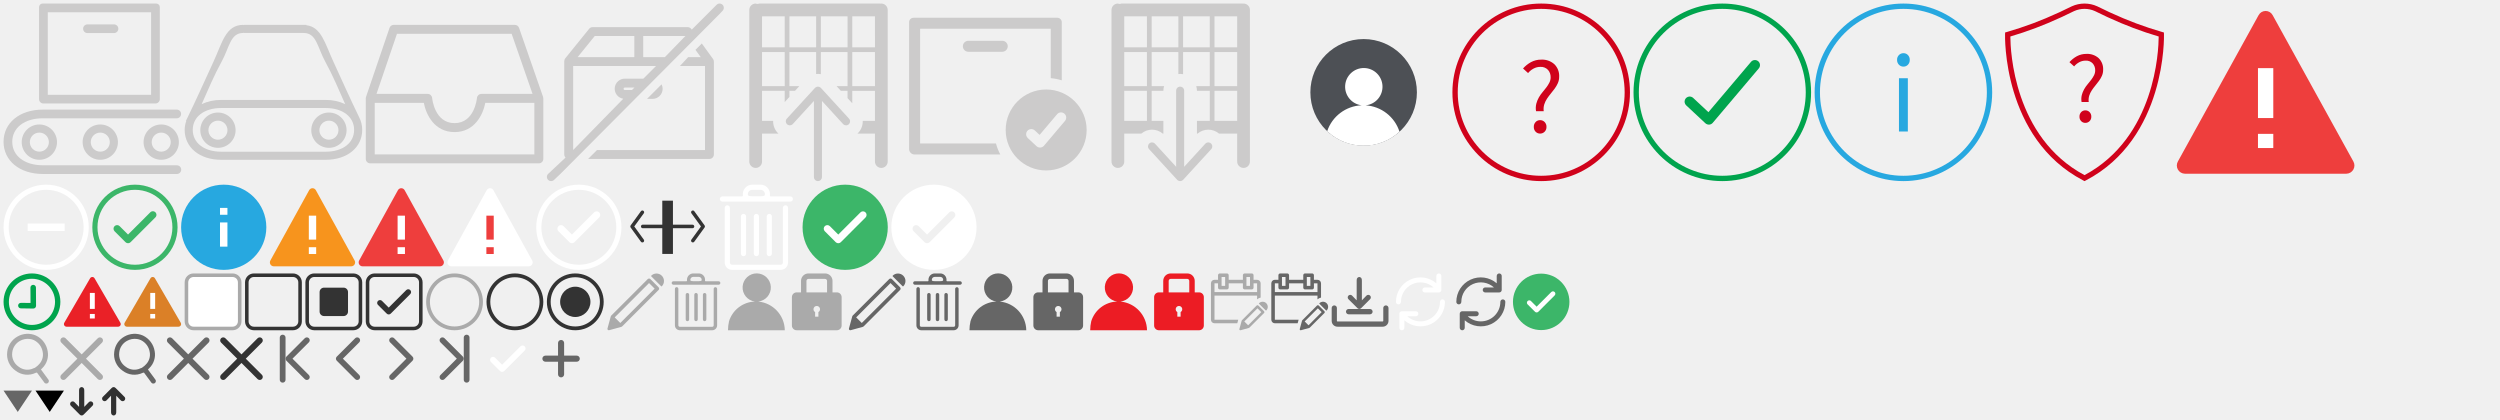
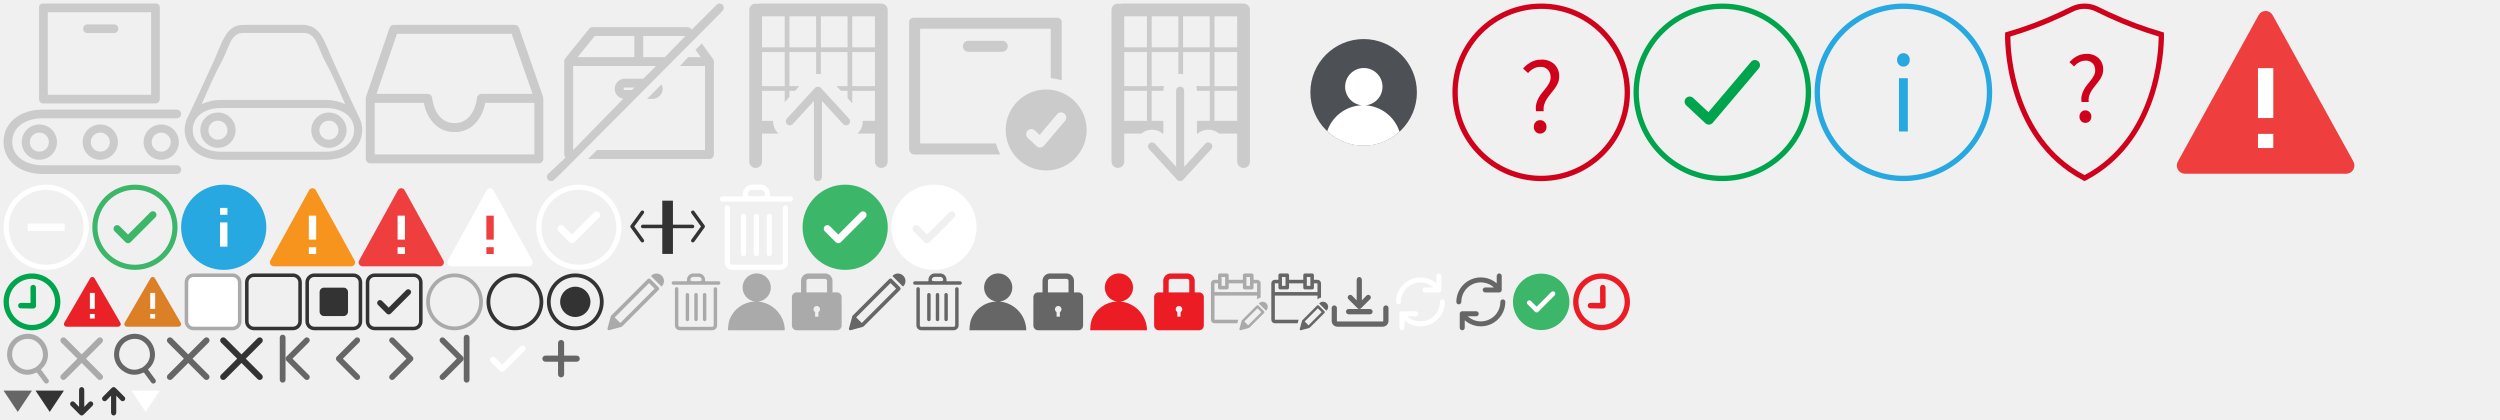
<svg xmlns="http://www.w3.org/2000/svg" id="content" width="704" height="118.002" viewBox="0 0 704 118.002">
  <defs>
-     <style>.cls-1,.cls-2{fill:none;}.cls-2{clip-rule:evenodd;}.cls-3{fill:#cccbcb;}.cls-4{fill:#4d5055;}.cls-5{fill:#fff;}.cls-6{fill:#27a8e0;}.cls-7{fill:#f7941d;}.cls-8{fill:#ee3e3d;}.cls-9{fill:#00a44d;}.cls-10{fill:#ea2127;}.cls-11{fill:#db8027;}.cls-12{fill:#aaa;}.cls-13{fill:#333;}.cls-14{fill:#666;}.cls-15{fill:#d0021b;}.cls-16{clip-path:url(#clip-path);}.cls-17{clip-path:url(#clip-path-2);}.cls-18{clip-path:url(#clip-path-3);}.cls-19{clip-path:url(#clip-path-4);}.cls-20{clip-path:url(#clip-path-5);}.cls-21{clip-path:url(#clip-path-6);}.cls-22{clip-path:url(#clip-path-7);}.cls-23{clip-path:url(#clip-path-8);}.cls-24{clip-path:url(#clip-path-9);}.cls-25{clip-path:url(#clip-path-10);}.cls-26{clip-path:url(#clip-path-11);}.cls-27{clip-path:url(#clip-path-12);}.cls-28{clip-path:url(#clip-path-13);}.cls-29{clip-path:url(#clip-path-14);}.cls-30{clip-path:url(#clip-path-15);}.cls-31{fill:#ec1c24;}.cls-32{opacity:0.8;}.cls-33{fill:#3cb669;}</style>
+     <style>.cls-1,.cls-2{fill:none;}.cls-2{clip-rule:evenodd;}.cls-3{fill:#cccbcb;}.cls-4{fill:#4d5055;}.cls-5{fill:#fff;}.cls-6{fill:#27a8e0;}.cls-7{fill:#f7941d;}.cls-8{fill:#ee3e3d;}.cls-9{fill:#00a44d;}.cls-10{fill:#ea2127;}.cls-11{fill:#db8027;}.cls-12{fill:#aaa;}.cls-13{fill:#333;}.cls-14{fill:#666;}.cls-15{fill:#d0021b;}.cls-16{clip-path:url(#clip-path);}.cls-17{clip-path:url(#clip-path-2);}.cls-18{clip-path:url(#clip-path-3);}.cls-19{clip-path:url(#clip-path-4);}.cls-20{clip-path:url(#clip-path-5);}.cls-21{clip-path:url(#clip-path-6);}.cls-22{clip-path:url(#clip-path-7);}.cls-23{clip-path:url(#clip-path-8);}.cls-24{clip-path:url(#clip-path-9);}.cls-25{clip-path:url(#clip-path-10);}.cls-26{clip-path:url(#clip-path-11);}.cls-27{clip-path:url(#clip-path-12);}.cls-28{clip-path:url(#clip-path-13);}.cls-29{clip-path:url(#clip-path-14);}.cls-30{clip-path:url(#clip-path-15);}.cls-31{fill:#ec1c24;}.cls-32{fill:#3cb669;}</style>
    <clipPath id="clip-path">
      <rect class="cls-1" x="182.19" y="161" width="24.325" height="22.574" />
    </clipPath>
    <clipPath id="clip-path-2">
      <path class="cls-2" d="M233.713,182.877V180.3l1.015-.093c.6-.047.924-.374.924-.89V164.628l-1.8-.095v-2.666h8.539a9.709,9.709,0,0,1,5.538,1.356,5.024,5.024,0,0,1,1.938,4.446,5.537,5.537,0,0,1-1.108,3.556,6.443,6.443,0,0,1-2.631,2.012,3.482,3.482,0,0,1,1.8,1.919l2.262,4.96,1.8.047v2.667h-7.709v-2.574l.924-.093c.461-.047.739-.234.739-.562a.755.755,0,0,0-.139-.421L244.329,176a2.687,2.687,0,0,0-.785-1.123,1.845,1.845,0,0,0-1.2-.328h-2.861v5.569l2.03.093v2.667Zm5.723-11.277h2.723c2.539,0,3.831-1.17,3.831-3.463,0-1.311-.323-2.2-1.016-2.574a6.476,6.476,0,0,0-3.276-.608h-2.262Z" />
    </clipPath>
    <clipPath id="clip-path-3">
      <path class="cls-2" d="M252.359,183.344h-8.584v-3.415l1.292-.141c.277-.047.323-.093.323-.093,0-.047,0-.093-.092-.234l-1.477-3.182a2.37,2.37,0,0,0-.647-.982,1.562,1.562,0,0,0-.923-.234h-2.4v4.586l2.03.093V183.3H233.2v-3.416l1.431-.14c.507-.047.507-.281.507-.421V165.048l-1.8-.093V161.4H242.3a9.931,9.931,0,0,1,5.815,1.45c1.431.983,2.124,2.621,2.124,4.821a6.128,6.128,0,0,1-1.2,3.837A7.387,7.387,0,0,1,247,173.285a4.162,4.162,0,0,1,1.247,1.731l2.122,4.726,1.938.047v3.556Zm-7.708-.935h6.831v-1.777l-1.615-.048-2.355-5.24a2.761,2.761,0,0,0-1.522-1.685l-1.108-.421,1.061-.421a6.272,6.272,0,0,0,2.447-1.872,5.211,5.211,0,0,0,1.015-3.275c0-1.919-.553-3.275-1.753-4.07a9.286,9.286,0,0,0-5.308-1.264h-8.077v1.825l1.8.047v15.114a1.309,1.309,0,0,1-1.293,1.358l-.645.047v1.684h6.877v-1.825l-2.032-.093v-6.363h3.278a2.407,2.407,0,0,1,1.477.421,3.236,3.236,0,0,1,.877,1.31l1.477,3.135a1.76,1.76,0,0,1,.184.656c0,.281-.092.889-1.107,1.03l-.509.047Zm-2.492-10.388h-3.14v-7.581h2.724a7.423,7.423,0,0,1,3.508.656c.831.469,1.246,1.5,1.246,3C246.451,169.915,245.713,172.021,242.159,172.021Zm-2.262-.889h2.262c2.308,0,3.37-.983,3.37-3.042,0-1.17-.277-1.871-.786-2.2a6.059,6.059,0,0,0-3.045-.562h-1.846v5.8Z" />
    </clipPath>
    <clipPath id="clip-path-4">
      <path class="cls-2" d="M269.528,182.877H254.714V180.3l1.015-.095c.6-.047.923-.374.923-.889V164.627l-1.8-.093v-2.667h14.307v5.242l-3.184.233v-1.263a1.4,1.4,0,0,0-.139-.749.92.92,0,0,0-.737-.234h-4.617v5.428h7.2v3.23h-7.2v5.9h5.032a.994.994,0,0,0,.739-.234,1.622,1.622,0,0,0,.138-.8v-1.591l3.184.234v5.615Z" />
    </clipPath>
    <clipPath id="clip-path-5">
      <path class="cls-2" d="M269.99,183.345H254.3v-3.416l1.431-.14c.507-.047.507-.281.507-.421V165.048l-1.8-.093V161.4h15.185v6.13l-4.061.28v-1.731a1.64,1.64,0,0,0-.047-.468.933.933,0,0,0-.369-.047h-4.154v4.491h7.2v4.118h-7.2v5.006h4.571a.953.953,0,0,0,.368-.045,1.912,1.912,0,0,0,.046-.516V176.56l4.062.281v6.5Zm-14.862-.935h13.939v-4.726l-2.308-.141v1.077a1.993,1.993,0,0,1-.231,1.03,1.3,1.3,0,0,1-1.108.421h-5.492v-6.832h7.2V170.9h-7.2v-6.27h5.077a1.237,1.237,0,0,1,1.108.421,1.627,1.627,0,0,1,.23,1.03v.8l2.308-.141v-4.4H255.266v1.825l1.8.093v15.114a1.308,1.308,0,0,1-1.292,1.358l-.647.047Z" />
    </clipPath>
    <clipPath id="clip-path-6">
      <path class="cls-2" d="M279.082,179.32v-4.491l-5.308-10.2-1.477-.093v-2.667h7.616v2.574l-.923.093a.64.64,0,0,0-.647.374,1.125,1.125,0,0,0,.092.842l2.631,5.523h.139l3.414-6.6-1.569-.14v-2.667h6.693v2.574l-.923.093c-.417.047-.74.374-1.062.937l-4.893,9.405v5.24l2.446.095v2.666H276.5V180.3l1.661-.093c.645-.048.923-.328.923-.89" />
    </clipPath>
    <clipPath id="clip-path-7">
      <path class="cls-2" d="M285.775,183.345h-9.692v-3.463l2.076-.14c.461-.047.461-.188.461-.421v-4.352L273.5,165.1,271.883,165v-3.6h8.492v3.415l-1.339.141c-.184,0-.23.047-.276.093a.64.64,0,0,0,.092.468l2.308,4.821,2.723-5.288-1.292-.093V161.4h7.616v3.415l-1.339.141c-.277.047-.553.421-.693.7l-4.8,9.312v4.679l2.446.093v3.6Zm-8.769-.935H284.9v-1.825l-2.447-.093.046-5.9,4.893-9.405a1.822,1.822,0,0,1,1.431-1.17l.553-.047v-1.685h-5.815v1.825l1.8.14-3.831,7.441h-.693l-2.769-5.756a1.471,1.471,0,0,1-.138-1.218,1.1,1.1,0,0,1,1.015-.654l.509-.047v-1.685h-6.739v1.825l1.292.093,5.493,10.67v4.491a1.293,1.293,0,0,1-1.339,1.358l-1.246.093v1.544Z" />
    </clipPath>
    <clipPath id="clip-path-8">
      <rect class="cls-1" x="292.19" y="161.305" width="18.832" height="22.695" />
    </clipPath>
    <clipPath id="clip-path-9">
      <path class="cls-2" d="M329.436,181.707l-2.631-5.756a3.192,3.192,0,0,0-1.615-1.825l-1.431-.514,1.385-.561a6.56,6.56,0,0,0,2.63-2.059,5.31,5.31,0,0,0,1.109-3.509c0-2.06-.6-3.509-1.846-4.4a9.805,9.805,0,0,0-5.723-1.356H312.59V163.5l1.938.141V180.3a1.488,1.488,0,0,1-1.523,1.544l-.6.095v1.637h7.338V181.8l-2.216-.14v-7.207h3.693a2.917,2.917,0,0,1,1.661.469,3.981,3.981,0,0,1,1.016,1.45l1.615,3.463a1.63,1.63,0,0,1,.184.749c0,.328-.138,1.077-1.292,1.216l-.507.047v1.685h7.246v-1.779Zm-8.4-9.312h-3.554v-8.517h3.092a7.4,7.4,0,0,1,3.831.749q1.384.843,1.384,3.37C325.835,169.962,325,172.4,321.036,172.4Z" />
    </clipPath>
    <clipPath id="clip-path-10">
      <path class="cls-2" d="M351.774,181.661l-.184-.374-6.831-19.559h-6.831v1.684l2.355.233-5.723,16.846a1.78,1.78,0,0,1-1.523,1.356l-.6.095v1.637h6.738V181.8l-2.308-.14L338.3,177.5h8.815l.877,2.574c.185.608.139,1.075-.184,1.356a1.535,1.535,0,0,1-1.108.468l-.785.095v1.637h7.662v-1.779Zm-13.061-6.224,3.554-11.043h.97l3.416,11.043Z" />
    </clipPath>
    <clipPath id="clip-path-11">
      <path class="cls-2" d="M370.467,183.532h3.092V165.1a1.505,1.505,0,0,1,1.339-1.685l.691-.047V161.68h-7.153v1.777l2.262.095v13.99h-.924l-.231-.28-9.507-15.629h-5.216v1.777l1.938.095v16.657a1.443,1.443,0,0,1-1.431,1.544l-.691.047v1.685h7.2V181.66l-2.216-.093V167.389h.923l.231.28Z" />
    </clipPath>
    <clipPath id="clip-path-12">
      <path class="cls-2" d="M387.775,161.258a11.251,11.251,0,0,0-5.907,1.544,10.041,10.041,0,0,0-2.354,2.105,11.666,11.666,0,0,0-1.662,3.23,15.053,15.053,0,0,0-.645,4.491c0,3.744.831,6.6,2.492,8.47a8.777,8.777,0,0,0,6.923,2.807,13.234,13.234,0,0,0,7.292-1.919v-5.942a1.958,1.958,0,0,1,.369-1.263,1.751,1.751,0,0,1,1.108-.468l.277-.047v-1.639h-7.292v1.779l2.631.093.046.562v5.521l-.277.188a7.179,7.179,0,0,1-3.923.935c-4.339,0-6.508-3.135-6.508-9.312,0-5.9,2.4-8.844,7.154-8.844,2.168,0,3.23.281,3.6.935a2.33,2.33,0,0,1,.23,1.077v2.06l2.308-.141v-5.007a14.456,14.456,0,0,0-5.861-1.216" />
    </clipPath>
    <clipPath id="clip-path-13">
      <path class="cls-2" d="M397.144,183.532H412.19v-5.007l-2.308-.14v1.075a2.078,2.078,0,0,1-.277,1.171,1.506,1.506,0,0,1-1.292.514h-6.092v-7.674h7.893v-2.34h-7.893v-7.066h5.631a1.594,1.594,0,0,1,1.293.468,2.087,2.087,0,0,1,.276,1.17v.749l2.308-.14v-4.586H397.236v1.779l1.938.093v16.659a1.489,1.489,0,0,1-1.523,1.544l-.6.047v1.684Z" />
    </clipPath>
    <clipPath id="clip-path-14">
      <path class="cls-2" d="M228.913,175.53v5.709a12.235,12.235,0,0,1-7.2,2.012,8.536,8.536,0,0,1-6.739-2.714c-1.615-1.824-2.4-4.539-2.4-8.1a13.552,13.552,0,0,1,.6-4.258,10.419,10.419,0,0,1,1.569-3.135,8.852,8.852,0,0,1,2.308-2.059,10.958,10.958,0,0,1,5.677-1.5,13.332,13.332,0,0,1,5.907,1.31v3.744l-1.892-.374-.461.048c0-.328-.877-1.311-.969-1.452-.231-.42-2.078.048-3.739.048-4.016,0-5.4,2.386-5.4,7.393,0,5.334,2.122,7.954,5.769,7.954a6.039,6.039,0,0,0,3.322-.749v-4.773h-.046l-1.938-.093v-2.667h7.246v2.526l-.739.047a1.205,1.205,0,0,0-.691.281c-.139.141-.185.374-.185.8" />
    </clipPath>
    <clipPath id="clip-path-15">
      <path class="cls-2" d="M222.221,183.719c-3.832.14-8.955-.609-9.739-7.019a48.216,48.216,0,0,1-.092-7.066c.185-2.855.6-5.756,3.97-7.535a14.2,14.2,0,0,1,6.368-1.075,20.138,20.138,0,0,1,6.416,1.17l.276.14v4.773h-3.276s-.369-1.637-.369-1.684a24.151,24.151,0,0,0-4.108-.047c-3.738.421-3.923,2.9-4.061,6.691-.185,5.054.6,7.3,3.969,7.3a22.891,22.891,0,0,0,2.815-.095v-4.35l-1.523-.095v-3.322h8.124v3.416l-1.57.233-.092,7.347-.184.14c-1.846.937-5.216,1.077-6.923,1.077m.507-21.806a10.628,10.628,0,0,0-5.446,1.4,7.947,7.947,0,0,0-2.17,1.967,10.619,10.619,0,0,0-1.523,2.994,14.282,14.282,0,0,0-.6,4.118c0,3.463.786,6.084,2.309,7.814a8.022,8.022,0,0,0,6.368,2.574c2.677,0,4.939-.141,6.739-1.358v-5.9a1.428,1.428,0,0,1,.323-1.077,1.708,1.708,0,0,1,.969-.421l.323-.047V172.3h-6.414v1.824l1.938.095.045.421V179.6l-.184.141a6.358,6.358,0,0,1-3.554.842c-3.877,0-6.184-2.855-6.184-8.423,0-5.335,1.569-7.861,5.861-7.861,1.938,0,3.831-.374,4.154.233.138.234.645.516.645.937v.562l2.309-.141-.463-2.807a12.671,12.671,0,0,0-5.446-1.17" />
    </clipPath>
  </defs>
  <g id="cbs-overview-inducts">
    <path class="cls-3" d="M49.774,46.545l-10.958,0q-13.394,0-26.785-.007c-5.132-.006-8.58-2.664-8.58-6.612s3.448-6.607,8.58-6.613l37.743,0a1.225,1.225,0,1,0,0-2.451l-10.958,0q-13.4,0-26.789.007C5.535,30.872,1,34.6,1,39.928s4.535,9.055,11.028,9.063Q19.944,49,27.86,49H38.817l10.958,0a1.226,1.226,0,1,0,0-2.451Z" />
    <path class="cls-3" d="M12.225,29.143H43.775A1.226,1.226,0,0,0,45,27.918V1.994A.994.994,0,0,0,44.006,1H11.994A.994.994,0,0,0,11,1.994V27.918A1.226,1.226,0,0,0,12.225,29.143ZM13.451,3.451h29.1V26.692h-29.1Z" />
    <path class="cls-3" d="M32.1,9.318a1.225,1.225,0,1,0,0-2.451h-7.47a1.225,1.225,0,0,0,0,2.451H32.1Z" />
    <path class="cls-3" d="M6.112,40.024a4.97,4.97,0,1,0,4.97-4.97A4.97,4.97,0,0,0,6.112,40.024Zm7.654,0a2.684,2.684,0,1,1-2.684-2.684A2.687,2.687,0,0,1,13.766,40.024Z" />
    <path class="cls-3" d="M23.269,40.024a4.97,4.97,0,1,0,4.97-4.97A4.97,4.97,0,0,0,23.269,40.024Zm7.654,0a2.684,2.684,0,1,1-2.684-2.684A2.687,2.687,0,0,1,30.923,40.024Z" />
    <path class="cls-3" d="M45.4,35.054a4.97,4.97,0,1,0,4.97,4.97A4.97,4.97,0,0,0,45.4,35.054Zm0,7.654a2.684,2.684,0,1,1,2.684-2.684A2.687,2.687,0,0,1,45.4,42.708Z" />
  </g>
  <g id="cbs-overview-casket">
    <path class="cls-3" d="M91.744,45C97.783,44.992,102,41.526,102,36.571a7.744,7.744,0,0,0-.913-3.662c-2.51-5.155-4.9-10.548-7.164-15.453C91.537,12.3,90.522,7.616,86.282,7.1V7h-.789L68.8,7a1.1,1.1,0,0,0-.29.058V7c-4.956,0-5.9,4.976-8.43,10.457C57.8,22.393,55.387,27.812,52.859,33c-.058.114-.115.229-.167.347-.116.237-.229.481-.346.717h.1A7.875,7.875,0,0,0,52,36.571c0,4.955,4.217,8.421,10.256,8.429ZM62.256,28.142a12.632,12.632,0,0,0-5.465,1.18c1.826-4.147,3.606-8.3,5.567-11.862,2.3-4.182,2.477-8.181,6.15-8.181V9.224a1.1,1.1,0,0,0,.29.058l16.7,0c3.667,0,3.845,4,6.145,8.18,1.96,3.562,3.735,7.712,5.559,11.859a12.636,12.636,0,0,0-5.457-1.177Zm29.486,2.279c4.773.006,7.979,2.477,7.979,6.15s-3.207,6.144-7.979,6.149H62.259c-4.773-.006-7.979-2.478-7.979-6.149s3.207-6.144,7.979-6.15Z" />
    <path class="cls-3" d="M61.375,31.69a4.97,4.97,0,1,0,4.97,4.97A4.97,4.97,0,0,0,61.375,31.69Zm0,7.654a2.684,2.684,0,1,1,2.684-2.684A2.687,2.687,0,0,1,61.375,39.344Z" />
    <path class="cls-3" d="M92.625,31.69a4.97,4.97,0,1,0,4.97,4.97A4.97,4.97,0,0,0,92.625,31.69Zm0,7.654a2.684,2.684,0,1,1,2.684-2.684A2.687,2.687,0,0,1,92.625,39.344Z" />
  </g>
  <path id="cbs-overview-chutes" class="cls-3" d="M152.93,27.288,146.168,7.847A1.261,1.261,0,0,0,144.977,7H110.883a1.261,1.261,0,0,0-1.194.855L103.067,27.3A1.264,1.264,0,0,0,103,27.7V44.739A1.261,1.261,0,0,0,104.262,46h47.477A1.261,1.261,0,0,0,153,44.739V27.7A1.261,1.261,0,0,0,152.93,27.288ZM111.786,9.522H144.08l5.885,16.92h-14.4a1.264,1.264,0,0,0-1.256,1.148c-.027.289-.719,7.084-6.309,7.084s-6.283-6.794-6.309-7.081a1.261,1.261,0,0,0-1.256-1.151H106.022Zm-6.263,33.956V28.964h13.821c.651,3.358,3.02,8.231,8.657,8.231s8.006-4.874,8.657-8.231h13.821V43.478Z" />
  <g id="cbs-overview-rejection">
    <path class="cls-3" d="M197.63,12.245l-1.79,1.79,1.489,2.055h-3.544l-2.326,2.5h7.07V42.259H168.107l-2.5,2.5h34.171a1.25,1.25,0,0,0,1.25-1.25V17.34a1.245,1.245,0,0,0-.238-.733Z" />
    <path class="cls-3" d="M186.6,25a2.8,2.8,0,0,0-.3-1.252l-4.1,4.1h1.553A2.853,2.853,0,0,0,186.6,25Z" />
    <path class="cls-3" d="M203.477,1.349a1.19,1.19,0,0,0-1.683,0L194.8,8.342l-.132-.182a1.248,1.248,0,0,0-1.012-.517H166.878a1.25,1.25,0,0,0-.972.464l-6.733,8.325a1.252,1.252,0,0,0-.278.786V43.509a1.244,1.244,0,0,0,.358.872l-4.9,4.587a1.19,1.19,0,0,0,1.681,1.685s.851-.832,1.827-1.734L202.629,3.944l.849-.913A1.19,1.19,0,0,0,203.477,1.349Zm-36,8.794h11.149V16.09H162.665ZM177.967,25.35h-2.015a.35.35,0,0,1,0-.7h2.715Zm3.2-3.2h-5.215a2.844,2.844,0,0,0-.441,5.655L161.4,42.239V18.59h23.331Zm6.06-6.06h-6.1V10.143H193Z" />
  </g>
  <g id="butler-overview-put">
    <path class="cls-3" d="M231.165,24.756c-.012-.013-.028-.017-.04-.029s-.017-.029-.029-.04a1.058,1.058,0,0,0-.15-.09,1.113,1.113,0,0,0-.194-.117,1.083,1.083,0,0,0-.207-.05.728.728,0,0,0-.427,0,1.091,1.091,0,0,0-.208.05,1.12,1.12,0,0,0-.193.116,1.079,1.079,0,0,0-.151.091c-.013.012-.017.028-.029.04s-.029.016-.04.029L221.579,33.4a1.131,1.131,0,0,0,1.668,1.529l5.953-6.5V49.869a1.131,1.131,0,1,0,2.262,0V28.43l5.953,6.5a1.131,1.131,0,1,0,1.668-1.529Z" />
    <path class="cls-3" d="M248.179,1c-.055,0-.1.027-.156.031s-.1-.031-.156-.031H213.812A1.311,1.311,0,0,1,212.8,1,1.8,1.8,0,0,0,211,2.8V45.358a1.8,1.8,0,1,0,3.59,0V37.627h4.617a4.691,4.691,0,0,1-1.492-3.591H214.59V25.577h6.385v3.164l1.33-1.452V25.577h1.568l1.219-1.33h-2.787V14.658h7.516v6.184a3.926,3.926,0,0,1,1.33.049V14.658h7.517v9.589h-3.1l1.218,1.33h1.88v2.052L240,29.081v-3.5h6.385v8.458h-3.436a4.7,4.7,0,0,1-1.493,3.591h4.929v7.731a1.8,1.8,0,1,0,3.59,0V2.8A1.8,1.8,0,0,0,248.179,1Zm-27.2,23.247H214.59V14.658h6.385Zm0-10.919H214.59V4.591h6.385Zm8.846,0h-7.516V4.591h7.516Zm8.847,0h-7.517V4.591h7.517Zm7.716,10.919H240V14.658h6.385Zm0-10.919H240V4.591h6.385Z" />
  </g>
  <g id="butler-overview-aduit">
    <path class="cls-3" d="M283.783,13.034a1.552,1.552,0,0,0-1.552-1.553h-9.463a1.552,1.552,0,1,0,0,3.1h9.463A1.552,1.552,0,0,0,283.783,13.034Z" />
    <path class="cls-3" d="M277.5,40.4H259.105V8.1h36.787V22.011a14.559,14.559,0,0,1,3.105.611V6.259A1.259,1.259,0,0,0,297.738,5H257.259A1.259,1.259,0,0,0,256,6.259V41.951a1.553,1.553,0,0,0,1.553,1.553h24.129a14.556,14.556,0,0,1-1.218-3.105Z" />
    <path class="cls-3" d="M294.6,25.2A11.4,11.4,0,1,0,306,36.6,11.415,11.415,0,0,0,294.6,25.2Zm5.3,8.847-5.917,6.991a1.457,1.457,0,0,1-1.027.513h0a1.5,1.5,0,0,1-1.073-.388l-2.467-2.3a1.458,1.458,0,0,1,.943-2.522,1.507,1.507,0,0,1,1.044.39l1.347,1.258,4.928-5.821a1.456,1.456,0,0,1,2.224,1.88Z" />
  </g>
  <g id="butler-overview-pick">
    <path class="cls-3" d="M350.179,1c-.055,0-.1.027-.156.031s-.1-.031-.156-.031H315.812A1.31,1.31,0,0,1,314.8,1,1.8,1.8,0,0,0,313,2.8V45.358a1.8,1.8,0,1,0,3.59,0V37.627h4.8a4.659,4.659,0,0,1,6.047,0h.173V34.036h-3.3V25.577h3.3v-.048a4.659,4.659,0,0,1,.2-1.282h-3.5V14.658h7.515v6.2a4.631,4.631,0,0,1,.51-.052,4.7,4.7,0,0,1,.821.083V14.658h7.517v9.589h-3.814a4.659,4.659,0,0,1,.2,1.282v.048h3.615v8.459h-3.615v3.591h.173a4.659,4.659,0,0,1,6.047,0h5.111v7.731a1.8,1.8,0,1,0,3.59,0V2.8A1.8,1.8,0,0,0,350.179,1Zm-27.2,33.036H316.59V25.577h6.385Zm0-9.789H316.59V14.658h6.385Zm0-10.919H316.59V4.591h6.385Zm8.846,0h-7.515V4.591h7.515Zm8.847,0h-7.517V4.591h7.517Zm7.716,20.708H342V25.577h6.385Zm0-9.789H342V14.658h6.385Zm0-10.919H342V4.591h6.385Z" />
    <path class="cls-3" d="M340.249,40.1a1.129,1.129,0,0,0-.834.367l-5.953,6.5V25.529a1.131,1.131,0,0,0-2.262,0V46.969l-5.953-6.5A1.131,1.131,0,0,0,323.579,42l7.918,8.643c.012.013.028.017.04.029s.017.029.029.04a1.079,1.079,0,0,0,.15.09,1.121,1.121,0,0,0,.194.117,1.09,1.09,0,0,0,.207.05.729.729,0,0,0,.427,0,1.1,1.1,0,0,0,.208-.05,1.121,1.121,0,0,0,.193-.116,1.083,1.083,0,0,0,.151-.091c.013-.012.017-.028.029-.041s.028-.016.04-.029L341.083,42a1.131,1.131,0,0,0-.834-1.9Z" />
  </g>
  <g id="user-icon">
    <rect class="cls-4" x="369" y="11" width="30" height="30" rx="15" ry="15" />
    <path class="cls-5" d="M373.732,36.951A14.939,14.939,0,0,0,394.1,37.1a10.72,10.72,0,0,0-9.553-7.44,5.264,5.264,0,1,0-1.1-.011A10.709,10.709,0,0,0,373.732,36.951Z" />
  </g>
  <g id="header-event">
    <path class="cls-6" d="M63,52A12,12,0,1,0,75,64,12,12,0,0,0,63,52Z" />
    <rect class="cls-5" x="61.954" y="62.64" width="2.091" height="6.814" />
    <rect class="cls-5" x="61.954" y="58.545" width="2.091" height="1.935" />
  </g>
  <g id="header-yellow-alert">
    <path class="cls-7" d="M99.854,73.338,88.943,53.557a1.077,1.077,0,0,0-1.886,0L76.146,73.338A1.109,1.109,0,0,0,77.089,75H98.911A1.109,1.109,0,0,0,99.854,73.338Z" />
    <rect class="cls-5" x="86.965" y="60.728" width="2.07" height="6.746" />
    <rect class="cls-5" x="86.965" y="69.613" width="2.07" height="1.916" />
  </g>
  <g id="header-red-alert">
    <path class="cls-8" d="M124.854,73.338,113.943,53.557a1.077,1.077,0,0,0-1.886,0L101.146,73.338A1.109,1.109,0,0,0,102.089,75h21.822A1.109,1.109,0,0,0,124.854,73.338Z" />
    <rect class="cls-5" x="111.965" y="60.729" width="2.07" height="6.746" />
    <rect class="cls-5" x="111.965" y="69.613" width="2.07" height="1.916" />
  </g>
  <g id="header-emergency">
    <path class="cls-5" d="M149.854,73.338,138.943,53.557a1.077,1.077,0,0,0-1.886,0L126.146,73.338A1.109,1.109,0,0,0,127.089,75h21.822A1.109,1.109,0,0,0,149.854,73.338Z" />
    <rect class="cls-8" x="136.965" y="60.729" width="2.07" height="6.746" />
    <rect class="cls-8" x="136.965" y="69.613" width="2.07" height="1.916" />
  </g>
  <g id="overview-tile-ontime">
    <path class="cls-9" d="M9,77a8,8,0,1,0,8,8A8.009,8.009,0,0,0,9,77ZM9,91.5A6.5,6.5,0,1,1,15.5,85,6.507,6.507,0,0,1,9,91.5Z" />
    <path class="cls-9" d="M9.893,80.434a.763.763,0,0,0-.548-.227.8.8,0,0,0-.548.228.768.768,0,0,0-.225.549L8.6,85.306l-2.684-.018a.78.78,0,0,0-.559.2.776.776,0,0,0,.489,1.346l3.5.054a.8.8,0,0,0,.569-.213h0a.774.774,0,0,0,.239-.563l-.031-5.135A.767.767,0,0,0,9.893,80.434Z" />
  </g>
  <g id="overview-tile-red-alert">
    <path class="cls-10" d="M18.726,92H33.274a.74.74,0,0,0,.629-1.108L26.629,78.371a.718.718,0,0,0-1.257,0L18.1,90.892A.74.74,0,0,0,18.726,92Z" />
    <path class="cls-5" d="M26.69,82.486v4.5H25.31v-4.5Zm0,5.923v1.277H25.31V88.409Z" />
  </g>
  <g id="overview-tile-yellow-alert">
    <path class="cls-11" d="M35.726,92H50.274a.74.74,0,0,0,.629-1.108L43.629,78.371a.718.718,0,0,0-1.257,0L35.1,90.892A.74.74,0,0,0,35.726,92Z" />
    <path class="cls-5" d="M43.69,82.486v4.5H42.31v-4.5Zm0,5.923v1.277H42.31V88.409Z" />
  </g>
  <g id="checkbox-disabled">
    <rect class="cls-5" x="53" y="78" width="14" height="14" rx="1.5" ry="1.5" />
    <path class="cls-12" d="M65.5,93h-11A2.5,2.5,0,0,1,52,90.5v-11A2.5,2.5,0,0,1,54.5,77h11A2.5,2.5,0,0,1,68,79.5v11A2.5,2.5,0,0,1,65.5,93Zm-11-15A1.5,1.5,0,0,0,53,79.5v11A1.5,1.5,0,0,0,54.5,92h11A1.5,1.5,0,0,0,67,90.5v-11A1.5,1.5,0,0,0,65.5,78Z" />
  </g>
  <g id="checkbox-empty">
    <path class="cls-13" d="M82.5,93h-11A2.5,2.5,0,0,1,69,90.5v-11A2.5,2.5,0,0,1,71.5,77h11A2.5,2.5,0,0,1,85,79.5v11A2.5,2.5,0,0,1,82.5,93Zm-11-15A1.5,1.5,0,0,0,70,79.5v11A1.5,1.5,0,0,0,71.5,92h11A1.5,1.5,0,0,0,84,90.5v-11A1.5,1.5,0,0,0,82.5,78Z" />
  </g>
  <g id="checkbox-half-selected">
    <path class="cls-13" d="M99.5,77h-11A2.5,2.5,0,0,0,86,79.5v11A2.5,2.5,0,0,0,88.5,93h11a2.5,2.5,0,0,0,2.5-2.5v-11A2.5,2.5,0,0,0,99.5,77ZM101,90.5A1.5,1.5,0,0,1,99.5,92h-11A1.5,1.5,0,0,1,87,90.5v-11A1.5,1.5,0,0,1,88.5,78h11a1.5,1.5,0,0,1,1.5,1.5Z" />
    <rect class="cls-13" x="90" y="81" width="8" height="8" rx="1.25" ry="1.25" />
  </g>
  <g id="checkbox-selected">
    <path class="cls-13" d="M116.5,93h-11a2.5,2.5,0,0,1-2.5-2.5v-11a2.5,2.5,0,0,1,2.5-2.5h11a2.5,2.5,0,0,1,2.5,2.5v11A2.5,2.5,0,0,1,116.5,93Zm-11-15a1.5,1.5,0,0,0-1.5,1.5v11a1.5,1.5,0,0,0,1.5,1.5h11a1.5,1.5,0,0,0,1.5-1.5v-11a1.5,1.5,0,0,0-1.5-1.5Z" />
    <path class="cls-13" d="M114.4,81.683l-4.938,4.938-1.87-1.869a.8.8,0,1,0-1.131,1.131l2.26,2.26a.318.318,0,0,1,.175.175.8.8,0,0,0,1.132,0l5.5-5.5a.8.8,0,0,0-1.132-1.131Z" />
  </g>
  <g id="searchbox-magnifying-glass">
    <path class="cls-12" d="M4.409,104.4a5.409,5.409,0,0,0,5.649.591.977.977,0,0,1,.348-.078q.668.9,1.332,1.8l.727.992a.708.708,0,1,0,1.141-.837l-.726-.992q-.669-.913-1.344-1.821a2.013,2.013,0,0,1,.27-.288l.085-.08a5.291,5.291,0,0,0,1.533-4.8,5.928,5.928,0,0,0-3.294-4.4,5.8,5.8,0,0,0-5.227.288,5.614,5.614,0,0,0-2.858,4.267A5.512,5.512,0,0,0,4.409,104.4Zm-.958-5.194a4.217,4.217,0,0,1,2.149-3.2,4.492,4.492,0,0,1,2.879-.544,4.108,4.108,0,0,1,1.068.316,4.5,4.5,0,0,1,2.482,3.349,3.9,3.9,0,0,1-1.115,3.54l-.076.073a3.931,3.931,0,0,0-.3.3l-.716.536a2.23,2.23,0,0,0-.353.124h0a3.979,3.979,0,0,1-4.233-.45A4.164,4.164,0,0,1,3.451,99.208Z" />
  </g>
  <g id="searchbox-magnifying-glass-2" data-name="searchbox-magnifying-glass">
    <path class="cls-14" d="M34.539,104.4a5.409,5.409,0,0,0,5.649.591.977.977,0,0,1,.348-.078q.668.9,1.332,1.8l.727.992a.708.708,0,1,0,1.141-.837l-.726-.992q-.669-.913-1.344-1.821a2.013,2.013,0,0,1,.27-.288l.085-.08a5.291,5.291,0,0,0,1.533-4.8,5.928,5.928,0,0,0-3.294-4.4,5.8,5.8,0,0,0-5.227.288,5.614,5.614,0,0,0-2.858,4.267A5.512,5.512,0,0,0,34.539,104.4Zm-.958-5.194a4.217,4.217,0,0,1,2.149-3.2,4.492,4.492,0,0,1,2.879-.544,4.108,4.108,0,0,1,1.068.316,4.5,4.5,0,0,1,2.482,3.349,3.9,3.9,0,0,1-1.115,3.54l-.076.073a3.931,3.931,0,0,0-.3.3l-.716.536a2.23,2.23,0,0,0-.353.124h0a3.979,3.979,0,0,1-4.233-.45A4.164,4.164,0,0,1,33.581,99.208Z" />
  </g>
  <path id="searchbox-cross" class="cls-12" d="M24.213,101l4.537-4.537a.857.857,0,0,0-1.212-1.212L23,99.788l-4.537-4.537a.857.857,0,0,0-1.212,1.212L21.789,101l-4.537,4.537a.857.857,0,1,0,1.212,1.212L23,102.212l4.537,4.537a.857.857,0,0,0,1.212-1.212Z" />
  <path id="searchbox-cross-2" data-name="searchbox-cross" class="cls-14" d="M54.213,101l4.537-4.537a.857.857,0,0,0-1.212-1.212L53,99.788l-4.537-4.537a.857.857,0,0,0-1.212,1.212L51.789,101l-4.537,4.537a.857.857,0,1,0,1.212,1.212L53,102.212l4.537,4.537a.857.857,0,1,0,1.212-1.212Z" />
  <path id="searchbox-cross-3" data-name="searchbox-cross" class="cls-13" d="M69.212,101l4.537-4.537a.857.857,0,0,0-1.212-1.212L68,99.788l-4.537-4.537a.857.857,0,0,0-1.212,1.212L66.788,101l-4.537,4.537a.857.857,0,1,0,1.212,1.212L68,102.212l4.537,4.537a.857.857,0,0,0,1.212-1.212Z" />
  <g id="dropdown-arrow">
    <path class="cls-14" d="M9,110l-4,6-4-6Z" />
  </g>
  <g id="dropdown-arrow-2" data-name="dropdown-arrow">
-     <path d="M18,110l-4,6-4-6Z" />
+     <path class="cls-13" d="M18,110l-4,6-4-6Z" />
  </g>
  <path class="cls-15" d="M433.69,33.832a1.689,1.689,0,0,0-1.26.525,1.917,1.917,0,0,0-.51,1.4,1.837,1.837,0,0,0,.51,1.335,1.689,1.689,0,0,0,1.26.525,1.738,1.738,0,0,0,1.275-.525,1.81,1.81,0,0,0,.525-1.335,1.887,1.887,0,0,0-.525-1.4A1.738,1.738,0,0,0,433.69,33.832Z" />
  <path class="cls-15" d="M434.05,16.792a5.946,5.946,0,0,0-2.925.705,8.419,8.419,0,0,0-2.235,1.785l1.41,1.29a5.31,5.31,0,0,1,1.575-1.275,3.979,3.979,0,0,1,1.875-.465,2.711,2.711,0,0,1,2.175.855,3.046,3.046,0,0,1,.735,2.055,3.309,3.309,0,0,1-.345,1.5,8.809,8.809,0,0,1-.855,1.365q-.51.675-1.095,1.365a9.6,9.6,0,0,0-1.035,1.485,7.472,7.472,0,0,0-.705,1.74,5.1,5.1,0,0,0-.075,2.115h2.16a4.55,4.55,0,0,1,.15-1.905,6.393,6.393,0,0,1,.765-1.6,16.6,16.6,0,0,1,1.08-1.455q.584-.7,1.11-1.425a8.343,8.343,0,0,0,.885-1.53,4.389,4.389,0,0,0,.36-1.8,4.591,4.591,0,0,0-1.365-3.525A5.13,5.13,0,0,0,434.05,16.792Z" />
  <path class="cls-15" d="M434,1a25,25,0,1,0,25,25A25,25,0,0,0,434,1Zm0,48.5A23.5,23.5,0,1,1,457.5,26,23.527,23.527,0,0,1,434,49.5Z" />
  <path class="cls-6" d="M536,51a25,25,0,1,0-25-25A25,25,0,0,0,536,51Zm0-48.5A23.5,23.5,0,1,1,512.5,26,23.527,23.527,0,0,1,536,2.5Z" />
  <path class="cls-14" d="M253.47,80.92a.158.158,0,0,0-.018-.022l-2.307-2.307a.528.528,0,0,0-.746,0L240.145,88.844a.394.394,0,0,0-.071.1.414.414,0,0,0-.022.035.389.389,0,0,0-.024.049.228.228,0,0,0-.036.078l-.935,3.433a.387.387,0,0,0,.463.449l3.409-.93a.136.136,0,0,0,.072-.03.511.511,0,0,0,.208-.124l10.253-10.253A.527.527,0,0,0,253.47,80.92Zm-1.126.361-9.669,9.669L241.1,89.378l9.669-9.669Z" />
  <path class="cls-14" d="M251.4,77.825l2.777,2.777a.147.147,0,0,0,.208,0,2.111,2.111,0,0,0-2.985-2.985A.147.147,0,0,0,251.4,77.825Z" />
  <path class="cls-14" d="M270.389,79.2h-3.7a.155.155,0,0,1-.119-.05.179.179,0,0,1-.039-.143,1.913,1.913,0,0,0,.006-.375A1.762,1.762,0,0,0,264.807,77h-1.615a1.784,1.784,0,0,0-1.734,1.636,1.922,1.922,0,0,0,.006.376.178.178,0,0,1-.041.139.155.155,0,0,1-.116.053h-3.7a.486.486,0,0,0,0,.971h12.779a.486.486,0,0,0,0-.971ZM265.6,78.8c0,.177,0,.378-.792.378h-1.616c-.792,0-.792-.2-.792-.378a.811.811,0,0,1,.792-.826h1.616A.811.811,0,0,1,265.6,78.8Z" />
  <path class="cls-14" d="M269.458,80.873a.486.486,0,0,0-.485.486V91.619a.41.41,0,0,1-.41.409h-9.126a.41.41,0,0,1-.409-.409V81.359a.486.486,0,1,0-.971,0V91.619a1.382,1.382,0,0,0,1.38,1.38h9.126a1.383,1.383,0,0,0,1.381-1.38V81.359A.486.486,0,0,0,269.458,80.873Z" />
  <path class="cls-14" d="M262.063,89.941V82.969a.486.486,0,0,0-.971,0v6.972a.486.486,0,1,0,.971,0Z" />
  <path class="cls-14" d="M264.486,89.941V82.969a.486.486,0,0,0-.971,0v6.972a.486.486,0,1,0,.971,0Z" />
  <path class="cls-14" d="M266.907,89.941V82.969a.486.486,0,0,0-.971,0v6.972a.486.486,0,1,0,.971,0Z" />
  <path class="cls-13" d="M162,77a8,8,0,1,0,8,8A8.024,8.024,0,0,0,162,77Zm0,14.933A6.933,6.933,0,1,1,168.933,85,6.941,6.941,0,0,1,162,91.933Z" />
  <circle class="cls-13" cx="162" cy="85" r="4.267" />
  <path class="cls-12" d="M128,78.067A6.933,6.933,0,1,1,121.067,85,6.941,6.941,0,0,1,128,78.067M128,77a8.024,8.024,0,0,0-8,8h0a8,8,0,0,0,16,0h0a8.024,8.024,0,0,0-8-8Z" />
  <path class="cls-13" d="M145,78.067A6.933,6.933,0,1,1,138.067,85,6.941,6.941,0,0,1,145,78.067M145,77a8.024,8.024,0,0,0-8,8h0a8,8,0,0,0,16,0h0a8.024,8.024,0,0,0-8-8Z" />
  <path class="cls-14" d="M289,93a8.251,8.251,0,0,0-7.465-8.083,3.979,3.979,0,1,0-.938-.006,7.909,7.909,0,0,0-7.3,5.534l0,0h0A11.481,11.481,0,0,0,273,93Z" />
  <path class="cls-14" d="M303.667,82.333h-1.233V79.1a2.1,2.1,0,0,0-2.1-2.1h-4.667a2.1,2.1,0,0,0-2.1,2.1v3.233h-1.233A1.333,1.333,0,0,0,291,83.667v8A1.333,1.333,0,0,0,292.333,93h11.334A1.333,1.333,0,0,0,305,91.667v-8A1.333,1.333,0,0,0,303.667,82.333ZM295.1,79.1a.567.567,0,0,1,.566-.567h4.667a.574.574,0,0,1,.566.567v3.233h-5.8Zm3.361,8.786v1.281h-.924V87.886a.924.924,0,1,1,.924,0Z" />
  <path class="cls-31" d="M323,93a8.251,8.251,0,0,0-7.465-8.083,3.979,3.979,0,1,0-.938-.006,7.909,7.909,0,0,0-7.3,5.534l0,0h0A11.481,11.481,0,0,0,307,93Z" />
  <path class="cls-31" d="M337.667,82.333h-1.233V79.1a2.1,2.1,0,0,0-2.1-2.1h-4.667a2.1,2.1,0,0,0-2.1,2.1v3.233h-1.233A1.333,1.333,0,0,0,325,83.667v8A1.333,1.333,0,0,0,326.333,93h11.334A1.333,1.333,0,0,0,339,91.667v-8A1.333,1.333,0,0,0,337.667,82.333ZM329.1,79.1a.567.567,0,0,1,.566-.567h4.667a.574.574,0,0,1,.566.567v3.233h-5.8Zm3.361,8.786v1.281h-.924V87.886a.924.924,0,1,1,.924,0Z" />
  <path class="cls-12" d="M185.47,80.92a.158.158,0,0,0-.018-.022l-2.307-2.307a.528.528,0,0,0-.746,0L172.145,88.844a.394.394,0,0,0-.071.1.414.414,0,0,0-.022.035.389.389,0,0,0-.024.049.228.228,0,0,0-.036.078l-.935,3.433a.387.387,0,0,0,.463.449l3.409-.93a.136.136,0,0,0,.072-.03.511.511,0,0,0,.208-.124l10.253-10.253A.527.527,0,0,0,185.47,80.92Zm-1.126.361-9.669,9.669L173.1,89.378l9.669-9.669Z" />
  <path class="cls-12" d="M183.4,77.825l2.777,2.777a.147.147,0,0,0,.208,0,2.111,2.111,0,0,0-2.985-2.985A.147.147,0,0,0,183.4,77.825Z" />
  <path class="cls-12" d="M202.389,79.2h-3.7a.155.155,0,0,1-.119-.05.179.179,0,0,1-.039-.143,1.913,1.913,0,0,0,.006-.375A1.762,1.762,0,0,0,196.807,77h-1.615a1.784,1.784,0,0,0-1.734,1.636,1.922,1.922,0,0,0,.006.376.178.178,0,0,1-.041.139.155.155,0,0,1-.116.053h-3.7a.486.486,0,0,0,0,.971h12.779a.486.486,0,0,0,0-.971ZM197.6,78.8c0,.177,0,.378-.792.378h-1.616c-.792,0-.792-.2-.792-.378a.811.811,0,0,1,.792-.826h1.616A.811.811,0,0,1,197.6,78.8Z" />
  <path class="cls-12" d="M201.458,80.873a.486.486,0,0,0-.485.486V91.619a.41.41,0,0,1-.41.409h-9.126a.41.41,0,0,1-.409-.409V81.359a.486.486,0,1,0-.971,0V91.619a1.382,1.382,0,0,0,1.38,1.38h9.126a1.383,1.383,0,0,0,1.381-1.38V81.359A.486.486,0,0,0,201.458,80.873Z" />
  <path class="cls-12" d="M194.063,89.941V82.969a.486.486,0,0,0-.971,0v6.972a.486.486,0,1,0,.971,0Z" />
  <path class="cls-12" d="M196.486,89.941V82.969a.486.486,0,0,0-.971,0v6.972a.486.486,0,1,0,.971,0Z" />
  <path class="cls-12" d="M198.907,89.941V82.969a.486.486,0,0,0-.971,0v6.972a.486.486,0,1,0,.971,0Z" />
  <path class="cls-12" d="M221,93a8.251,8.251,0,0,0-7.465-8.083,3.979,3.979,0,1,0-.938-.006,7.909,7.909,0,0,0-7.3,5.534l0,0h0A11.481,11.481,0,0,0,205,93Z" />
  <path class="cls-12" d="M235.667,82.333h-1.233V79.1a2.1,2.1,0,0,0-2.1-2.1h-4.667a2.1,2.1,0,0,0-2.1,2.1v3.233h-1.233A1.333,1.333,0,0,0,223,83.667v8A1.333,1.333,0,0,0,224.333,93h11.334A1.333,1.333,0,0,0,237,91.667v-8A1.333,1.333,0,0,0,235.667,82.333ZM227.1,79.1a.567.567,0,0,1,.566-.567h4.667a.574.574,0,0,1,.566.567v3.233h-5.8Zm3.361,8.786v1.281h-.924V87.886a.924.924,0,1,1,.924,0Z" />
-   <path class="cls-32" d="M19.986,114.283c.805.822,1.622,1.632,2.44,2.442a.735.735,0,0,0,1.149,0c.818-.81,1.634-1.62,2.44-2.442a.719.719,0,1,0-1.006-1.026c-.386.368-.745.764-1.279,1.317,0-2.887,0-1.848,0-4.452,0-.442-.008-.869-.489-1.07a.611.611,0,0,0-.487,0c-.481.2-.49.628-.489,1.07.007,2.6,0,1.566,0,4.452-.534-.553-.893-.949-1.279-1.317a.719.719,0,1,0-1.006,1.026Z" />
-   <path class="cls-32" d="M35.015,111.721c-.805-.822-1.622-1.632-2.44-2.442a.735.735,0,0,0-1.149,0c-.818.81-1.634,1.62-2.44,2.442a.719.719,0,1,0,1.006,1.026c.386-.368.745-.764,1.279-1.317,0,2.887,0,1.848,0,4.452,0,.442.008.869.489,1.07a.611.611,0,0,0,.487,0c.481-.2.49-.628.489-1.07-.007-2.6,0-1.566,0-4.452.534.553.893.949,1.279,1.317a.719.719,0,1,0,1.006-1.026Z" />
+   <path class="cls-13" d="M19.986,114.283c.805.822,1.622,1.632,2.44,2.442a.735.735,0,0,0,1.149,0c.818-.81,1.634-1.62,2.44-2.442a.719.719,0,1,0-1.006-1.026c-.386.368-.745.764-1.279,1.317,0-2.887,0-1.848,0-4.452,0-.442-.008-.869-.489-1.07a.611.611,0,0,0-.487,0c-.481.2-.49.628-.489,1.07.007,2.6,0,1.566,0,4.452-.534-.553-.893-.949-1.279-1.317a.719.719,0,1,0-1.006,1.026Z" />
+   <path class="cls-13" d="M35.015,111.721c-.805-.822-1.622-1.632-2.44-2.442a.735.735,0,0,0-1.149,0c-.818.81-1.634,1.62-2.44,2.442a.719.719,0,1,0,1.006,1.026c.386-.368.745-.764,1.279-1.317,0,2.887,0,1.848,0,4.452,0,.442.008.869.489,1.07a.611.611,0,0,0,.487,0c.481-.2.49-.628.489-1.07-.007-2.6,0-1.566,0-4.452.534.553.893.949,1.279,1.317a.719.719,0,1,0,1.006-1.026Z" />
  <path class="cls-14" d="M382.2,86.725a.735.735,0,0,0,1.149,0c.818-.81,1.634-1.62,2.44-2.442a.719.719,0,1,0-1.006-1.026c-.386.368-.745.764-1.279,1.318,0-2.887,0-2.848,0-5.452,0-.442-.008-.869-.489-1.07a.61.61,0,0,0-.487,0c-.481.2-.49.628-.489,1.07.007,2.6,0,2.566,0,5.452-.534-.553-.893-.949-1.279-1.318a.719.719,0,1,0-1.006,1.026C380.569,85.1,381.386,85.915,382.2,86.725Z" />
  <path class="cls-14" d="M390.265,86a.736.736,0,0,0-.735.735v3.634a.16.16,0,0,1-.16.159H376.631a.159.159,0,0,1-.159-.159V86.737a.735.735,0,1,0-1.471,0v3.634A1.632,1.632,0,0,0,376.631,92H389.37A1.633,1.633,0,0,0,391,90.371V86.737A.736.736,0,0,0,390.265,86Z" />
  <path class="cls-14" d="M379.777,88.512h6a.75.75,0,0,0,0-1.5h-6a.75.75,0,0,0,0,1.5Z" />
  <path class="cls-13" d="M195.009,64.269a.5.5,0,0,0,0-1H189.5V56.5h-3v6.767h-5.508a.5.5,0,0,0,0,1H186.5V71.5h3V64.269Z" />
  <path class="cls-13" d="M198.465,63.951a.5.5,0,0,0,.032-.086,1.429,1.429,0,0,0,0-.189.5.5,0,0,0-.033-.09.483.483,0,0,0-.041-.09c0-.006,0-.014-.009-.02l-2.9-4a.5.5,0,0,0-.811.587l2.687,3.706L194.7,67.475a.5.5,0,0,0,.811.588l2.9-4c0-.006.005-.014.009-.021A.484.484,0,0,0,198.465,63.951Z" />
  <path class="cls-13" d="M178.61,63.769l2.687-3.706a.5.5,0,1,0-.81-.587l-2.9,4c0,.006,0,.013-.009.019a.481.481,0,0,0-.044.1.4.4,0,0,0,0,.356.481.481,0,0,0,.044.1c0,.006,0,.013.009.019l2.9,4a.5.5,0,1,0,.81-.588Z" />
  <path class="cls-9" d="M485,1a25,25,0,1,0,25,25A25,25,0,0,0,485,1Zm0,48.5A23.5,23.5,0,1,1,508.5,26,23.527,23.527,0,0,1,485,49.5Z" />
  <path class="cls-9" d="M494.068,16.91a1.423,1.423,0,0,0-.976.5l-12,14.176-4.3-4.017a1.454,1.454,0,0,0-1.009-.385h-.027a1.436,1.436,0,0,0-.924,2.483l5.405,5.045a1.506,1.506,0,0,0,1.07.382,1.431,1.431,0,0,0,1-.506l12.97-15.326a1.422,1.422,0,0,0,.332-1.041,1.406,1.406,0,0,0-.5-.978A1.467,1.467,0,0,0,494.068,16.91Z" />
  <path class="cls-12" d="M355.943,87.631l-1.577-1.577a.361.361,0,0,0-.51,0l-4.107,4.107a.269.269,0,0,0-.048.07l-.015.024a.273.273,0,0,0-.017.034.156.156,0,0,0-.024.054l-.639,2.346a.264.264,0,0,0,.317.307l2.33-.636a.093.093,0,0,0,.049-.021.35.35,0,0,0,.142-.085l4.108-4.108a.36.36,0,0,0,.005-.5Zm-4.465,3.97L350.4,90.527l3.708-3.708,1.075,1.075Z" />
  <path class="cls-12" d="M356.579,85.389a1.444,1.444,0,0,0-2.04,0,.1.1,0,0,0,0,.142l1.9,1.9a.1.1,0,0,0,.142,0A1.444,1.444,0,0,0,356.579,85.389Z" />
  <path class="cls-12" d="M342,83.248h12V84.3a2.407,2.407,0,0,1,1-.506v-4a1,1,0,0,0-1-1h-1V77.5a.5.5,0,0,0-.5-.5h-2a.5.5,0,0,0-.5.5v1.286h-4V77.5a.5.5,0,0,0-.5-.5h-2a.5.5,0,0,0-.5.5v1.286h-1a1,1,0,0,0-1,1V90.034a1,1,0,0,0,1,1h6.419l.254-.933c.006-.023.019-.044.026-.067H342ZM351,78h1v2.5h-1Zm-7,0h1v2.5h-1Zm-2,1.786h1V81a.5.5,0,0,0,.5.5h2a.5.5,0,0,0,.5-.5V79.788h4V81a.5.5,0,0,0,.5.5h2a.5.5,0,0,0,.5-.5V79.788h1v2.46H342Z" />
  <path class="cls-14" d="M372.943,87.631l-1.577-1.577a.361.361,0,0,0-.51,0l-4.107,4.107a.269.269,0,0,0-.048.07l-.015.024a.273.273,0,0,0-.017.034.156.156,0,0,0-.024.054l-.639,2.346a.264.264,0,0,0,.317.307l2.33-.636a.093.093,0,0,0,.049-.021.35.35,0,0,0,.142-.085l4.108-4.108a.36.36,0,0,0,.005-.5Zm-4.465,3.97L367.4,90.527l3.708-3.708,1.075,1.075Z" />
  <path class="cls-14" d="M373.579,85.389a1.444,1.444,0,0,0-2.04,0,.1.1,0,0,0,0,.142l1.9,1.9a.1.1,0,0,0,.142,0A1.444,1.444,0,0,0,373.579,85.389Z" />
  <path class="cls-14" d="M359,83.248h12V84.3a2.407,2.407,0,0,1,1-.506v-4a1,1,0,0,0-1-1h-1V77.5a.5.5,0,0,0-.5-.5h-2a.5.5,0,0,0-.5.5v1.286h-4V77.5a.5.5,0,0,0-.5-.5h-2a.5.5,0,0,0-.5.5v1.286h-1a1,1,0,0,0-1,1V90.034a1,1,0,0,0,1,1h6.419l.254-.933c.006-.023.019-.044.026-.067H359ZM368,78h1v2.5h-1Zm-7,0h1v2.5h-1Zm-2,1.786h1V81a.5.5,0,0,0,.5.5h2a.5.5,0,0,0,.5-.5V79.788h4V81a.5.5,0,0,0,.5.5h2a.5.5,0,0,0,.5-.5V79.788h1v2.46H359Z" />
  <path class="cls-5" d="M222.585,55.308h-5.544a.232.232,0,0,1-.179-.075.269.269,0,0,1-.058-.214,2.869,2.869,0,0,0,.01-.563,2.643,2.643,0,0,0-2.6-2.454H211.79a2.676,2.676,0,0,0-2.6,2.454,2.883,2.883,0,0,0,.01.565.267.267,0,0,1-.062.209.232.232,0,0,1-.174.079h-5.545a.729.729,0,0,0,0,1.457h19.168a.729.729,0,0,0,0-1.457Zm-8.372-.043h-2.424c-1.189,0-1.189-.3-1.189-.567a1.216,1.216,0,0,1,1.189-1.239h2.424A1.216,1.216,0,0,1,215.4,54.7C215.4,54.963,215.4,55.265,214.213,55.265Z" />
  <path class="cls-5" d="M221.187,57.811a.729.729,0,0,0-.728.729V73.932a.615.615,0,0,1-.615.614H206.156a.615.615,0,0,1-.614-.614V58.54a.728.728,0,1,0-1.457,0V73.932A2.073,2.073,0,0,0,206.156,76h13.689a2.074,2.074,0,0,0,2.071-2.071V58.54A.729.729,0,0,0,221.187,57.811Z" />
  <path class="cls-5" d="M210.1,71.414V60.956a.728.728,0,0,0-1.457,0V71.414a.728.728,0,1,0,1.457,0Z" />
  <path class="cls-5" d="M213.729,71.414V60.956a.728.728,0,0,0-1.457,0V71.414a.728.728,0,1,0,1.457,0Z" />
  <path class="cls-5" d="M217.362,71.414V60.956a.728.728,0,0,0-1.457,0V71.414a.728.728,0,1,0,1.457,0Z" />
  <path class="cls-5" d="M394.508,85.01a5.491,5.491,0,0,1,9.185-4.064h-2.452a.7.7,0,1,0,0,1.408h3.944a.7.7,0,0,0,.7-.7V77.706a.7.7,0,0,0-1.408,0v2.066A6.891,6.891,0,0,0,393.1,85.01a.7.7,0,1,0,1.408,0Z" />
  <path class="cls-5" d="M406.2,84.305a.7.7,0,0,0-.7.7A5.5,5.5,0,0,1,400,90.5a5.443,5.443,0,0,1-3.7-1.444h2.406a.7.7,0,1,0,0-1.408h-3.944a.7.7,0,0,0-.7.7V92.3a.7.7,0,1,0,1.408,0V90.2A6.894,6.894,0,0,0,406.9,85.01.7.7,0,0,0,406.2,84.305Z" />
  <path class="cls-14" d="M411.508,85.01a5.491,5.491,0,0,1,9.185-4.064h-2.452a.7.7,0,1,0,0,1.408h3.944a.7.7,0,0,0,.7-.7V77.706a.7.7,0,0,0-1.408,0v2.066A6.891,6.891,0,0,0,410.1,85.01a.7.7,0,1,0,1.408,0Z" />
  <path class="cls-14" d="M423.2,84.305a.7.7,0,0,0-.7.7A5.5,5.5,0,0,1,417,90.5a5.443,5.443,0,0,1-3.7-1.444h2.406a.7.7,0,1,0,0-1.408h-3.944a.7.7,0,0,0-.7.7V92.3a.7.7,0,1,0,1.408,0V90.2A6.894,6.894,0,0,0,423.9,85.01.7.7,0,0,0,423.2,84.305Z" />
  <path class="cls-14" d="M80.407,103.242v3.669a.811.811,0,1,1-1.621,0v-4.467l0-.013V95.092a.811.811,0,1,1,1.621,0v4.467l0,.013v3.669Z" />
  <path class="cls-14" d="M80.645,100.429l5.189-5.189a.811.811,0,1,1,1.147,1.147L82.365,101l4.616,4.616a.811.811,0,1,1-1.147,1.147l-5.189-5.189A.811.811,0,0,1,80.645,100.429Z" />
  <path class="cls-14" d="M94.833,100.429l5.189-5.189a.811.811,0,0,1,1.147,1.147L96.553,101l4.616,4.616a.811.811,0,1,1-1.147,1.147l-5.189-5.189A.811.811,0,0,1,94.833,100.429Z" />
  <path class="cls-14" d="M130.594,103.242v3.669a.811.811,0,1,0,1.621,0v-4.467l0-.013V95.092a.811.811,0,1,0-1.621,0v4.467l0,.013v3.669Z" />
  <path class="cls-14" d="M130.357,100.429l-5.189-5.189a.811.811,0,0,0-1.147,1.147L128.637,101l-4.616,4.616a.811.811,0,1,0,1.147,1.147l5.189-5.189A.811.811,0,0,0,130.357,100.429Z" />
  <path class="cls-14" d="M116.169,100.429l-5.189-5.189a.811.811,0,0,0-1.147,1.147L114.449,101l-4.616,4.616a.811.811,0,1,0,1.147,1.147l5.189-5.189A.811.811,0,0,0,116.169,100.429Z" />
-   <path class="cls-33" d="M434,77.052a7.95,7.95,0,1,0,7.95,7.95A7.959,7.959,0,0,0,434,77.052Z" />
+   <path class="cls-32" d="M434,77.052a7.95,7.95,0,1,0,7.95,7.95A7.959,7.959,0,0,0,434,77.052Z" />
  <path class="cls-5" d="M436.855,82.22l-4.141,4.141-1.568-1.568a.671.671,0,1,0-.948.948l1.9,1.9a.267.267,0,0,1,.147.147.671.671,0,0,0,.949,0l4.615-4.615a.671.671,0,0,0-.949-.948Z" />
  <rect class="cls-6" x="534.75" y="22.032" width="2.5" height="15" />
  <path class="cls-6" d="M537.275,15.5a1.689,1.689,0,0,0-1.26-.525,1.738,1.738,0,0,0-1.275.525,1.81,1.81,0,0,0-.525,1.335,1.887,1.887,0,0,0,.525,1.4,1.738,1.738,0,0,0,1.275.525,1.689,1.689,0,0,0,1.26-.525,1.917,1.917,0,0,0,.51-1.4A1.837,1.837,0,0,0,537.275,15.5Z" />
  <path class="cls-15" d="M586.17,28.723a4.778,4.778,0,0,1,.07-1.974,6.95,6.95,0,0,1,.658-1.624,8.907,8.907,0,0,1,.966-1.387q.546-.643,1.022-1.273a8.27,8.27,0,0,0,.8-1.274,3.092,3.092,0,0,0,.321-1.4,2.843,2.843,0,0,0-.686-1.918,2.529,2.529,0,0,0-2.029-.8,3.707,3.707,0,0,0-1.75.435A4.948,4.948,0,0,0,584.07,18.7l-1.316-1.2a7.884,7.884,0,0,1,2.086-1.666,5.562,5.562,0,0,1,2.73-.657,4.787,4.787,0,0,1,3.4,1.189,4.282,4.282,0,0,1,1.273,3.29,4.087,4.087,0,0,1-.336,1.681,7.8,7.8,0,0,1-.826,1.428q-.489.672-1.035,1.33a15.434,15.434,0,0,0-1.008,1.357,5.967,5.967,0,0,0-.715,1.5,4.25,4.25,0,0,0-.14,1.778Zm1.064,5.88a1.571,1.571,0,0,1-1.176-.49,1.711,1.711,0,0,1-.477-1.246,1.786,1.786,0,0,1,.477-1.3,1.574,1.574,0,0,1,1.176-.49,1.62,1.62,0,0,1,1.189.49,1.759,1.759,0,0,1,.49,1.3,1.686,1.686,0,0,1-.49,1.246A1.616,1.616,0,0,1,587.234,34.6Z" />
  <path class="cls-15" d="M587,51l-.345-.18c-22.8-11.866-22.04-40.84-22.03-41.132l.019-.542L565.165,9a100.744,100.744,0,0,0,14.426-5.4l.45-.2c.379-.171.845-.4,1.358-.654.631-.311,1.332-.657,2.035-.975a8.645,8.645,0,0,1,7.131,0c.7.318,1.4.664,2.035.975.513.253.979.483,1.358.654l.447.2A100.79,100.79,0,0,0,608.835,9l.521.149.019.542c.01.291.766,29.265-22.031,41.132ZM566.113,10.279c.018,3.932.954,28.389,20.887,39.037,19.951-10.657,20.872-35.106,20.888-39.037a102.536,102.536,0,0,1-14.095-5.316l-.446-.2c-.393-.177-.875-.415-1.407-.677-.616-.3-1.3-.643-1.99-.954a7.147,7.147,0,0,0-5.9,0c-.688.311-1.374.649-1.99.954-.532.262-1.014.5-1.407.677l-.449.2A102.424,102.424,0,0,1,566.113,10.279Z" />
  <path class="cls-5" d="M146.569,97.524l-5.177,5.177-1.96-1.96a.838.838,0,1,0-1.186,1.186l2.37,2.369a.333.333,0,0,1,.183.183.839.839,0,0,0,1.187,0l5.769-5.769a.839.839,0,0,0-1.187-1.186Z" />
  <path id="searchbox-cross-4" data-name="searchbox-cross" class="cls-14" d="M158.858,101.859h3.556a.857.857,0,0,0,0-1.714h-3.556V96.589a.857.857,0,0,0-1.714,0v3.556h-3.556a.857.857,0,1,0,0,1.714h3.556v3.556a.857.857,0,0,0,1.714,0Z" />
-   <path class="cls-33" d="M238,52a12,12,0,1,0,12,12A12.014,12.014,0,0,0,238,52Z" />
+   <path class="cls-32" d="M238,52a12,12,0,1,0,12,12A12.014,12.014,0,0,0,238,52Z" />
  <path class="cls-5" d="M235.343,68.2a1.013,1.013,0,0,0,1.433,0l6.967-6.967a1.013,1.013,0,0,0-1.433-1.432l-6.251,6.251-2.367-2.366a1.012,1.012,0,1,0-1.432,1.432l2.861,2.861Z" />
  <path class="cls-5" d="M263,52a12,12,0,1,0,12,12A12.014,12.014,0,0,0,263,52Zm5.741,9.232L261.776,68.2a1.013,1.013,0,0,1-1.433,0l-.221-.221-2.861-2.861a1.012,1.012,0,1,1,1.432-1.432l2.367,2.366,6.251-6.251a1.013,1.013,0,0,1,1.433,1.432Z" />
  <path class="cls-5" d="M163,52a12,12,0,1,0,12,12A12.014,12.014,0,0,0,163,52Zm0,22.55A10.55,10.55,0,1,1,173.551,64,10.562,10.562,0,0,1,163,74.552Z" />
  <path class="cls-5" d="M167.309,59.8l-6.251,6.251-2.367-2.366a1.012,1.012,0,1,0-1.432,1.432l2.861,2.861.221.221a1.013,1.013,0,0,0,1.433,0l6.967-6.967a1.013,1.013,0,0,0-1.433-1.432Z" />
-   <path class="cls-33" d="M38,52A12,12,0,1,0,50,64,12.014,12.014,0,0,0,38,52Zm0,22.55A10.55,10.55,0,1,1,48.551,64,10.562,10.562,0,0,1,38,74.552Z" />
-   <path class="cls-33" d="M42.309,59.8l-6.251,6.251-2.367-2.366a1.012,1.012,0,1,0-1.432,1.432l2.861,2.861.221.221a1.013,1.013,0,0,0,1.433,0l6.967-6.967A1.013,1.013,0,1,0,42.309,59.8Z" />
+   <path class="cls-32" d="M38,52A12,12,0,1,0,50,64,12.014,12.014,0,0,0,38,52Zm0,22.55A10.55,10.55,0,1,1,48.551,64,10.562,10.562,0,0,1,38,74.552Z" />
+   <path class="cls-32" d="M42.309,59.8l-6.251,6.251-2.367-2.366a1.012,1.012,0,1,0-1.432,1.432l2.861,2.861.221.221a1.013,1.013,0,0,0,1.433,0l6.967-6.967A1.013,1.013,0,1,0,42.309,59.8Z" />
  <path class="cls-5" d="M13,52A12,12,0,1,0,25,64,12.014,12.014,0,0,0,13,52Zm0,22.55A10.55,10.55,0,1,1,23.551,64,10.562,10.562,0,0,1,13,74.552Z" />
  <rect class="cls-5" x="7.783" y="62.956" width="10.435" height="2.087" />
  <g id="header-red-alert-2" data-name="header-red-alert">
    <path class="cls-8" d="M662.7,45.456,639.964,4.245a2.243,2.243,0,0,0-3.928,0L613.3,45.456a2.311,2.311,0,0,0,1.964,3.462h45.463A2.311,2.311,0,0,0,662.7,45.456Z" />
    <rect class="cls-5" x="635.844" y="19.187" width="4.313" height="14.055" />
    <rect class="cls-5" x="635.844" y="37.696" width="4.313" height="3.991" />
  </g>
+   <g id="overview-tile-ontime-2" data-name="overview-tile-ontime">
+     <path class="cls-31" d="M451,77a8,8,0,1,0,8,8A8.009,8.009,0,0,0,451,77Zm0,14.5a6.5,6.5,0,1,1,6.5-6.5A6.507,6.507,0,0,1,451,91.5Z" />
+     <path class="cls-31" d="M451.894,80.436a.763.763,0,0,0-.548-.227.8.8,0,0,0-.548.228.768.768,0,0,0-.225.549l.028,4.321-2.684-.018a.78.78,0,0,0-.559.2.776.776,0,0,0,.489,1.346l3.5.054a.8.8,0,0,0,.569-.213h0a.774.774,0,0,0,.239-.563l-.031-5.135A.767.767,0,0,0,451.894,80.436Z" />
+   </g>
+   <g id="dropdown-arrow-3" data-name="dropdown-arrow">
+     <path class="cls-5" d="M45,110l-4,6-4-6Z" />
+   </g>
</svg>
